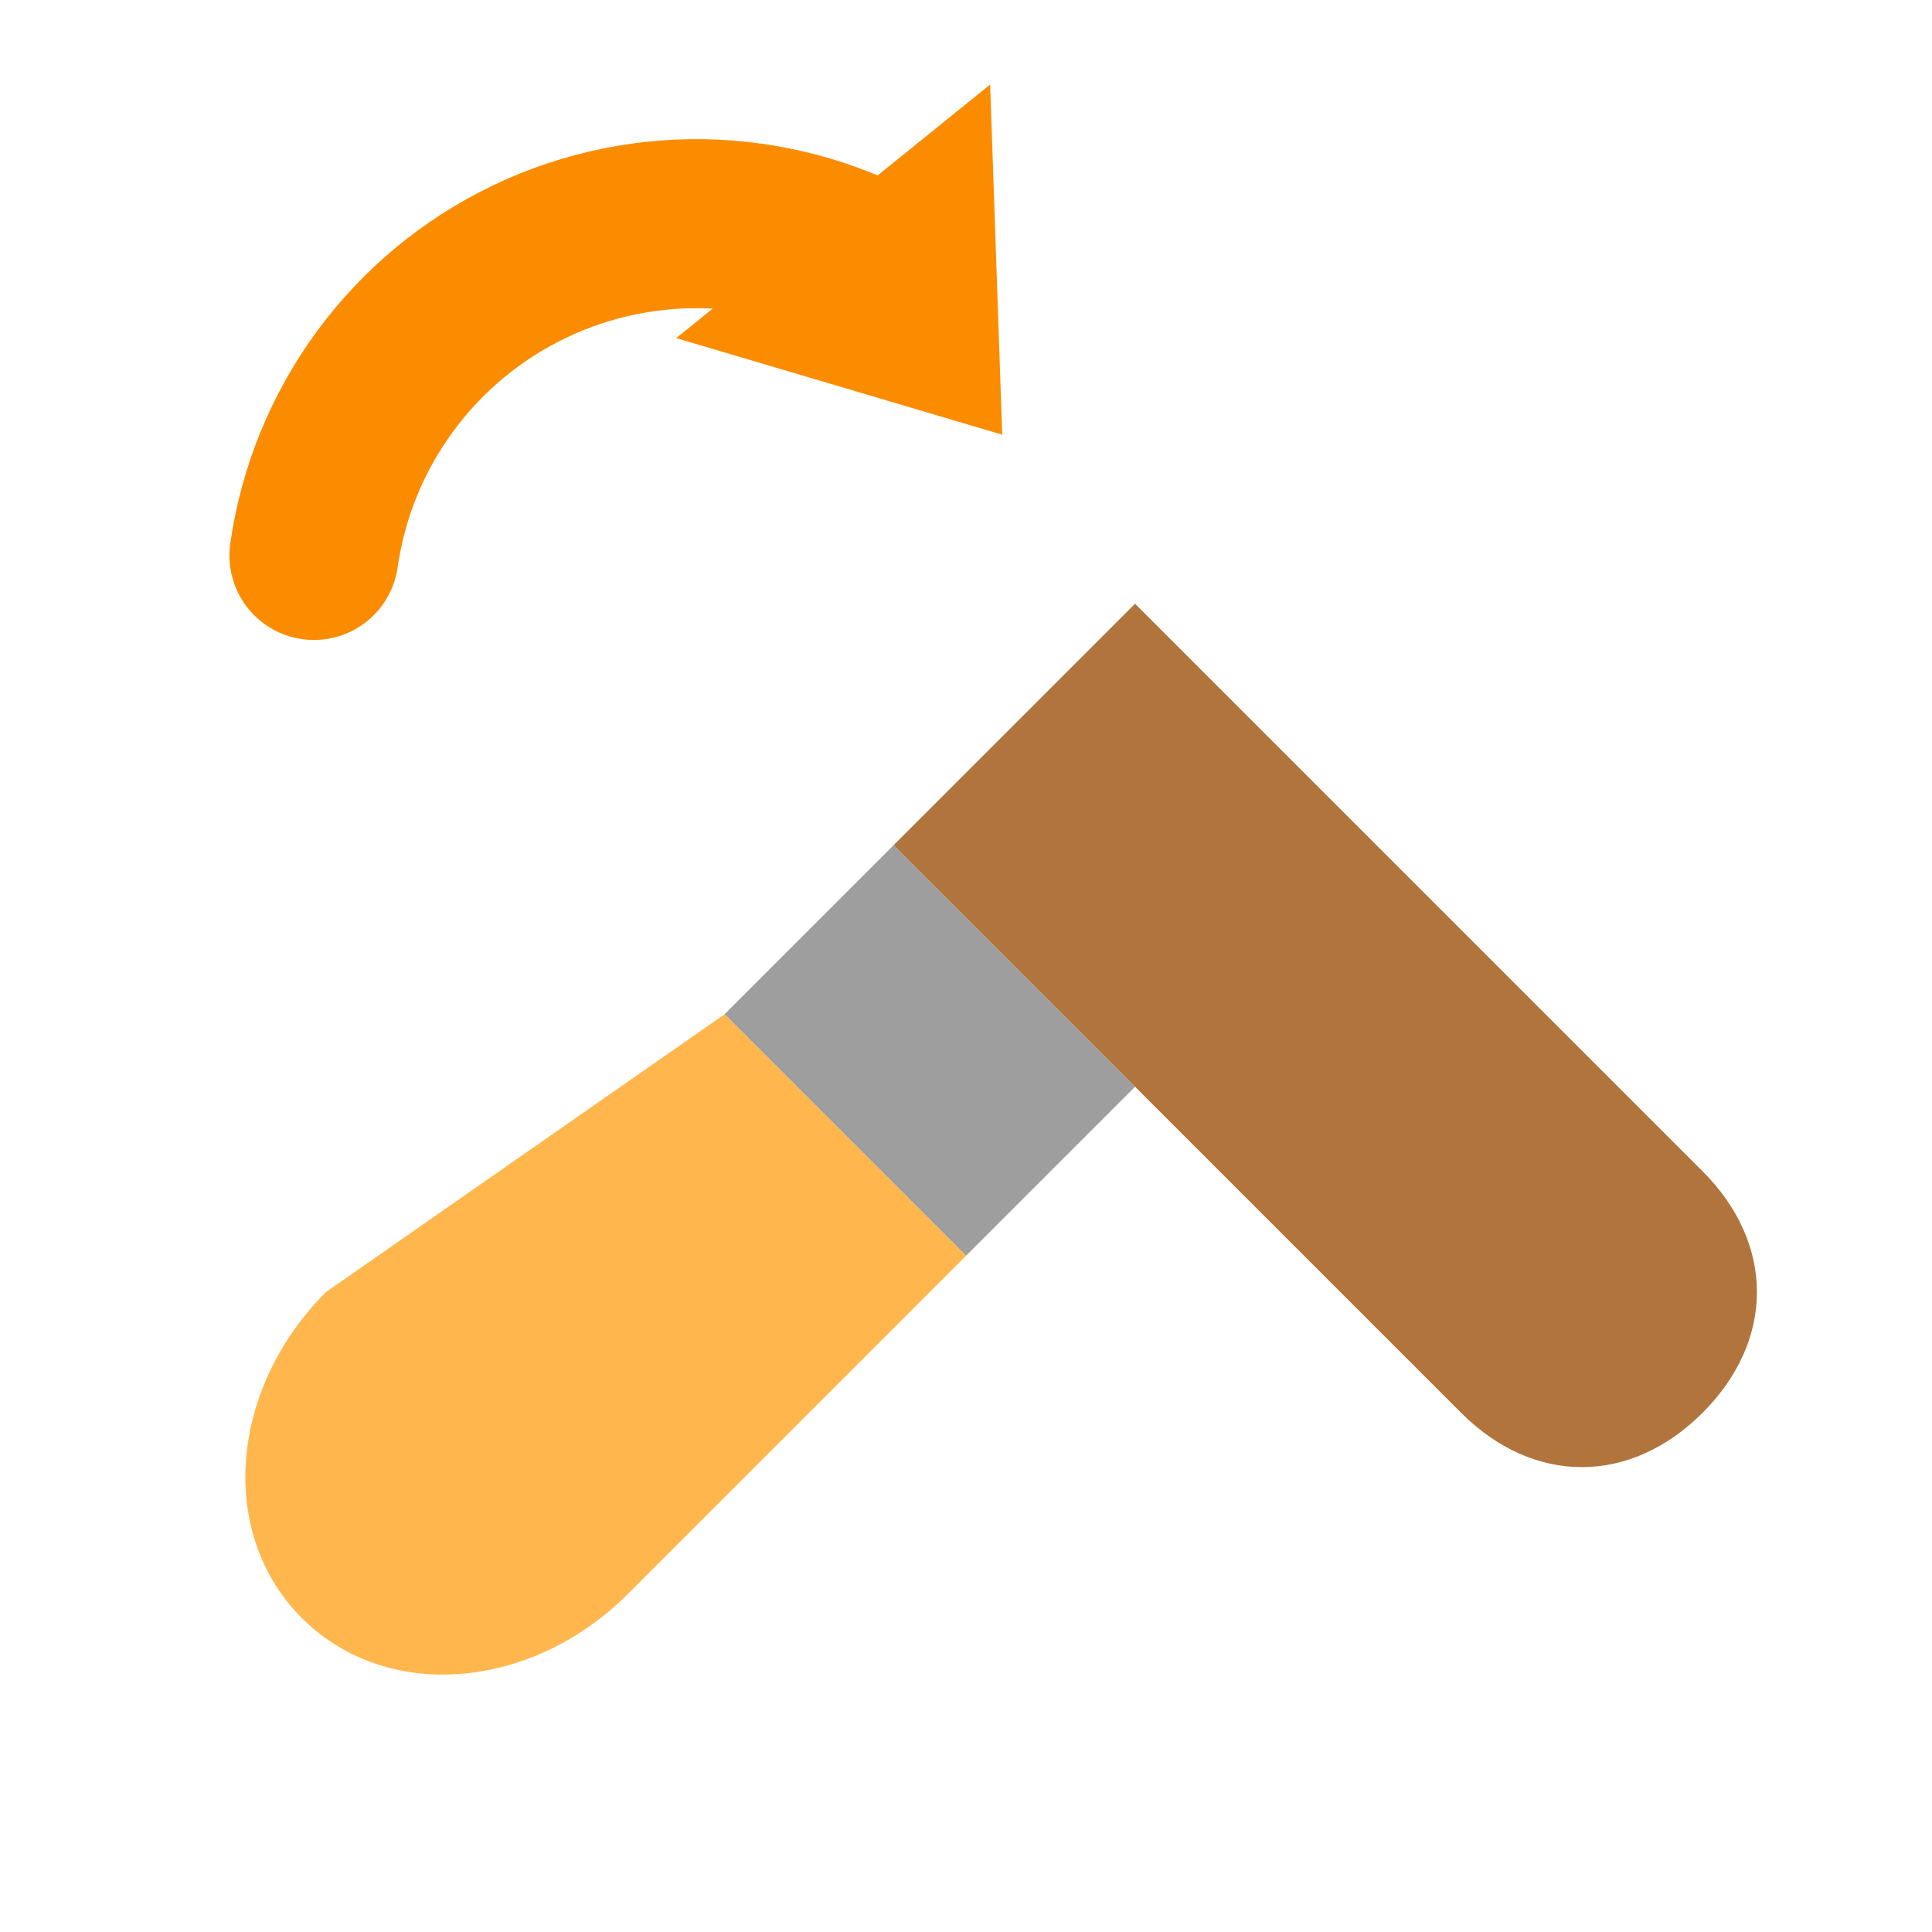
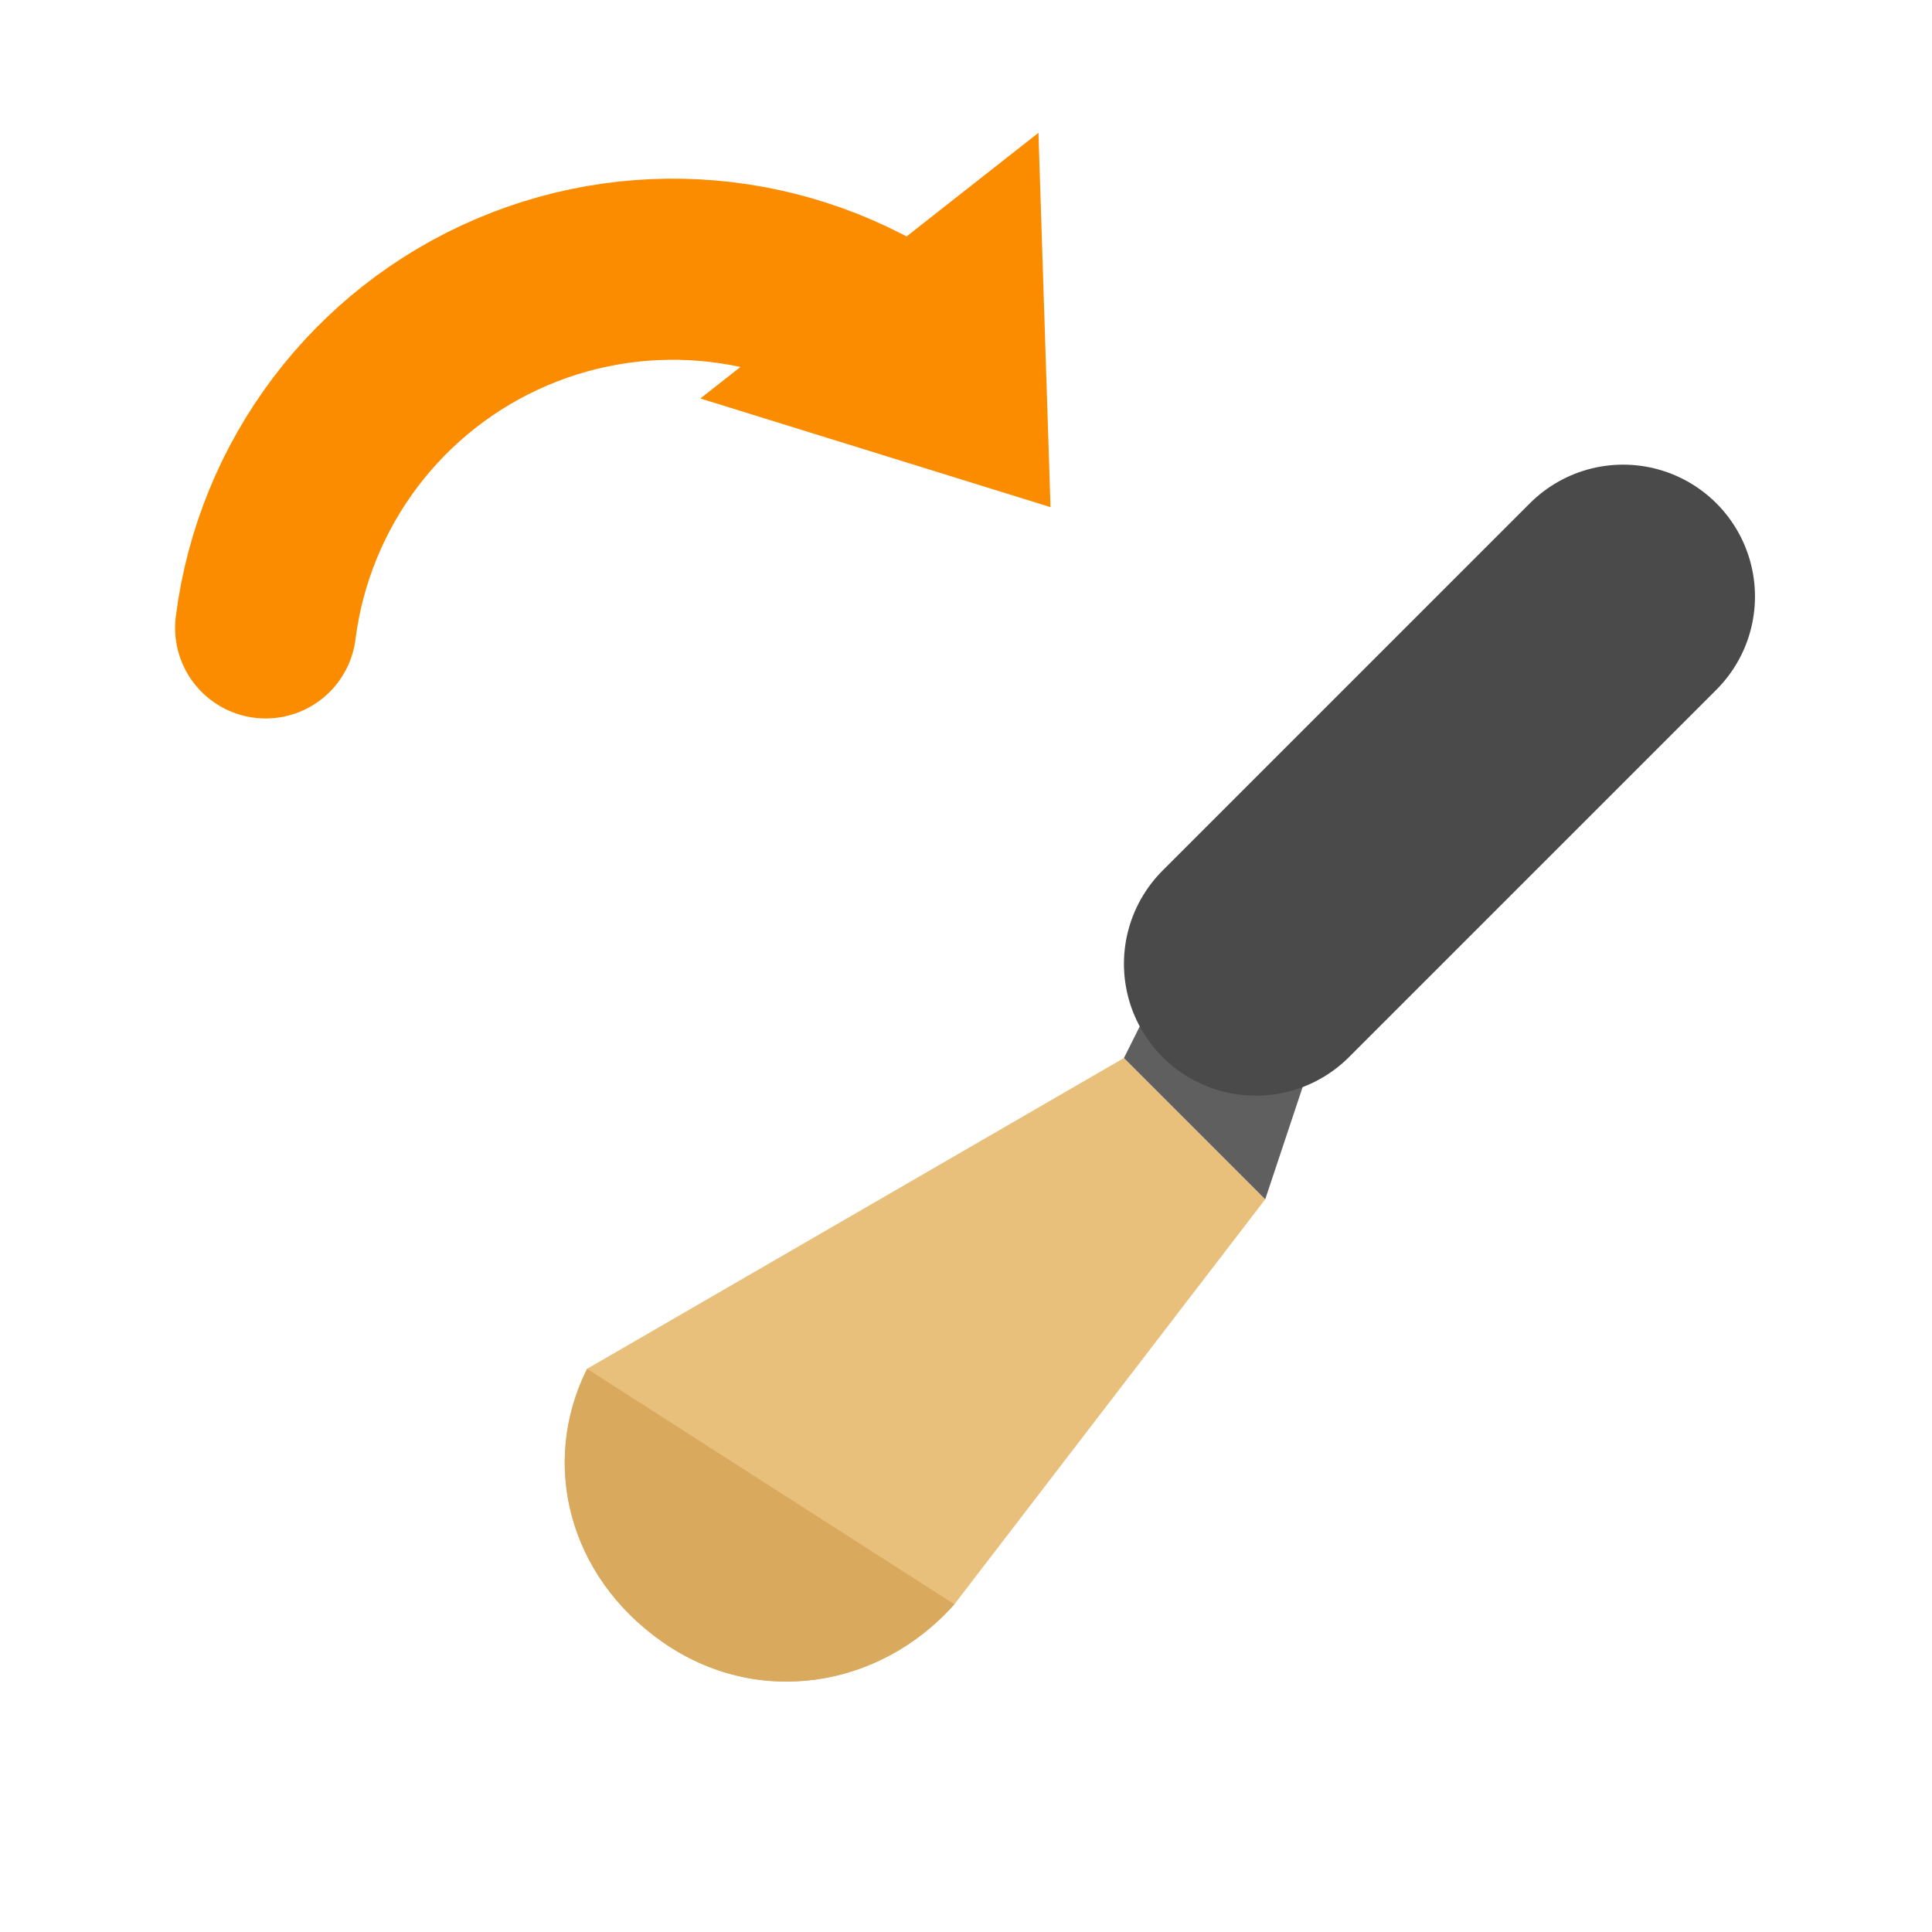
<svg xmlns="http://www.w3.org/2000/svg" viewBox="0 0 16 16" width="16" height="16">
-   <path d="M 2.6 4.6 A 3.2 3.2 0 0 1 7.4 2.3" fill="none" stroke="#fb8c00" stroke-width="1.4" stroke-linecap="round" />
-   <path d="M 8.2 0.7 L 8.3 3.6 L 5.6 2.8 Z" fill="#fb8c00" />
-   <path d="M 9.4 5.0 L 14.1 9.7 C 14.7 10.3, 14.7 11.1, 14.1 11.7 C 13.5 12.3, 12.7 12.3, 12.1 11.7 L 7.4 7.0 Z" fill="#b0743c" />
-   <path d="M 7.4 7.0 L 9.4 9.0 L 8.0 10.4 L 6.0 8.4 Z" fill="#9e9e9e" />
-   <path d="M 6.0 8.4 L 8.0 10.4 L 5.2 13.2 C 4.4 14.0, 3.2 14.1, 2.5 13.4 C 1.8 12.7, 1.9 11.5, 2.7 10.7 Z" fill="#ffb74d" />
+   <path d="M 2.2 5.2 A 3.4 3.4 0 0 1 7.6 2.9" fill="none" stroke="#fb8c00" stroke-width="1.5" stroke-linecap="round" />
+   <path d="M 8.6 1.1 L 8.7 4.2 L 5.8 3.3 Z" fill="#fb8c00" />
+   <g transform="translate(2.6 2.6) scale(0.78)">
+     <path d="M 8.6 7.9 L 10.1 9.4 L 6.8 13.7 C 6.0 14.6 4.7 14.8 3.7 14.1 C 2.7 13.4 2.4 12.2 2.9 11.2 Z" fill="#e8c07c" />
+     <path d="M 2.9 11.2 L 6.8 13.7 C 6.0 14.6 4.7 14.8 3.7 14.1 C 2.7 13.4 2.4 12.2 2.9 11.2 Z" fill="#d9a95e" />
+     <path d="M 9.4 6.3 L 10.7 7.6 L 10.1 9.4 L 8.6 7.9 Z" fill="#5f5f5f" />
+     <path d="M 10.0 6.9 L 13.9 3.0" stroke="#4a4a4a" stroke-width="2.8" stroke-linecap="round" fill="none" />
+   </g>
</svg>
